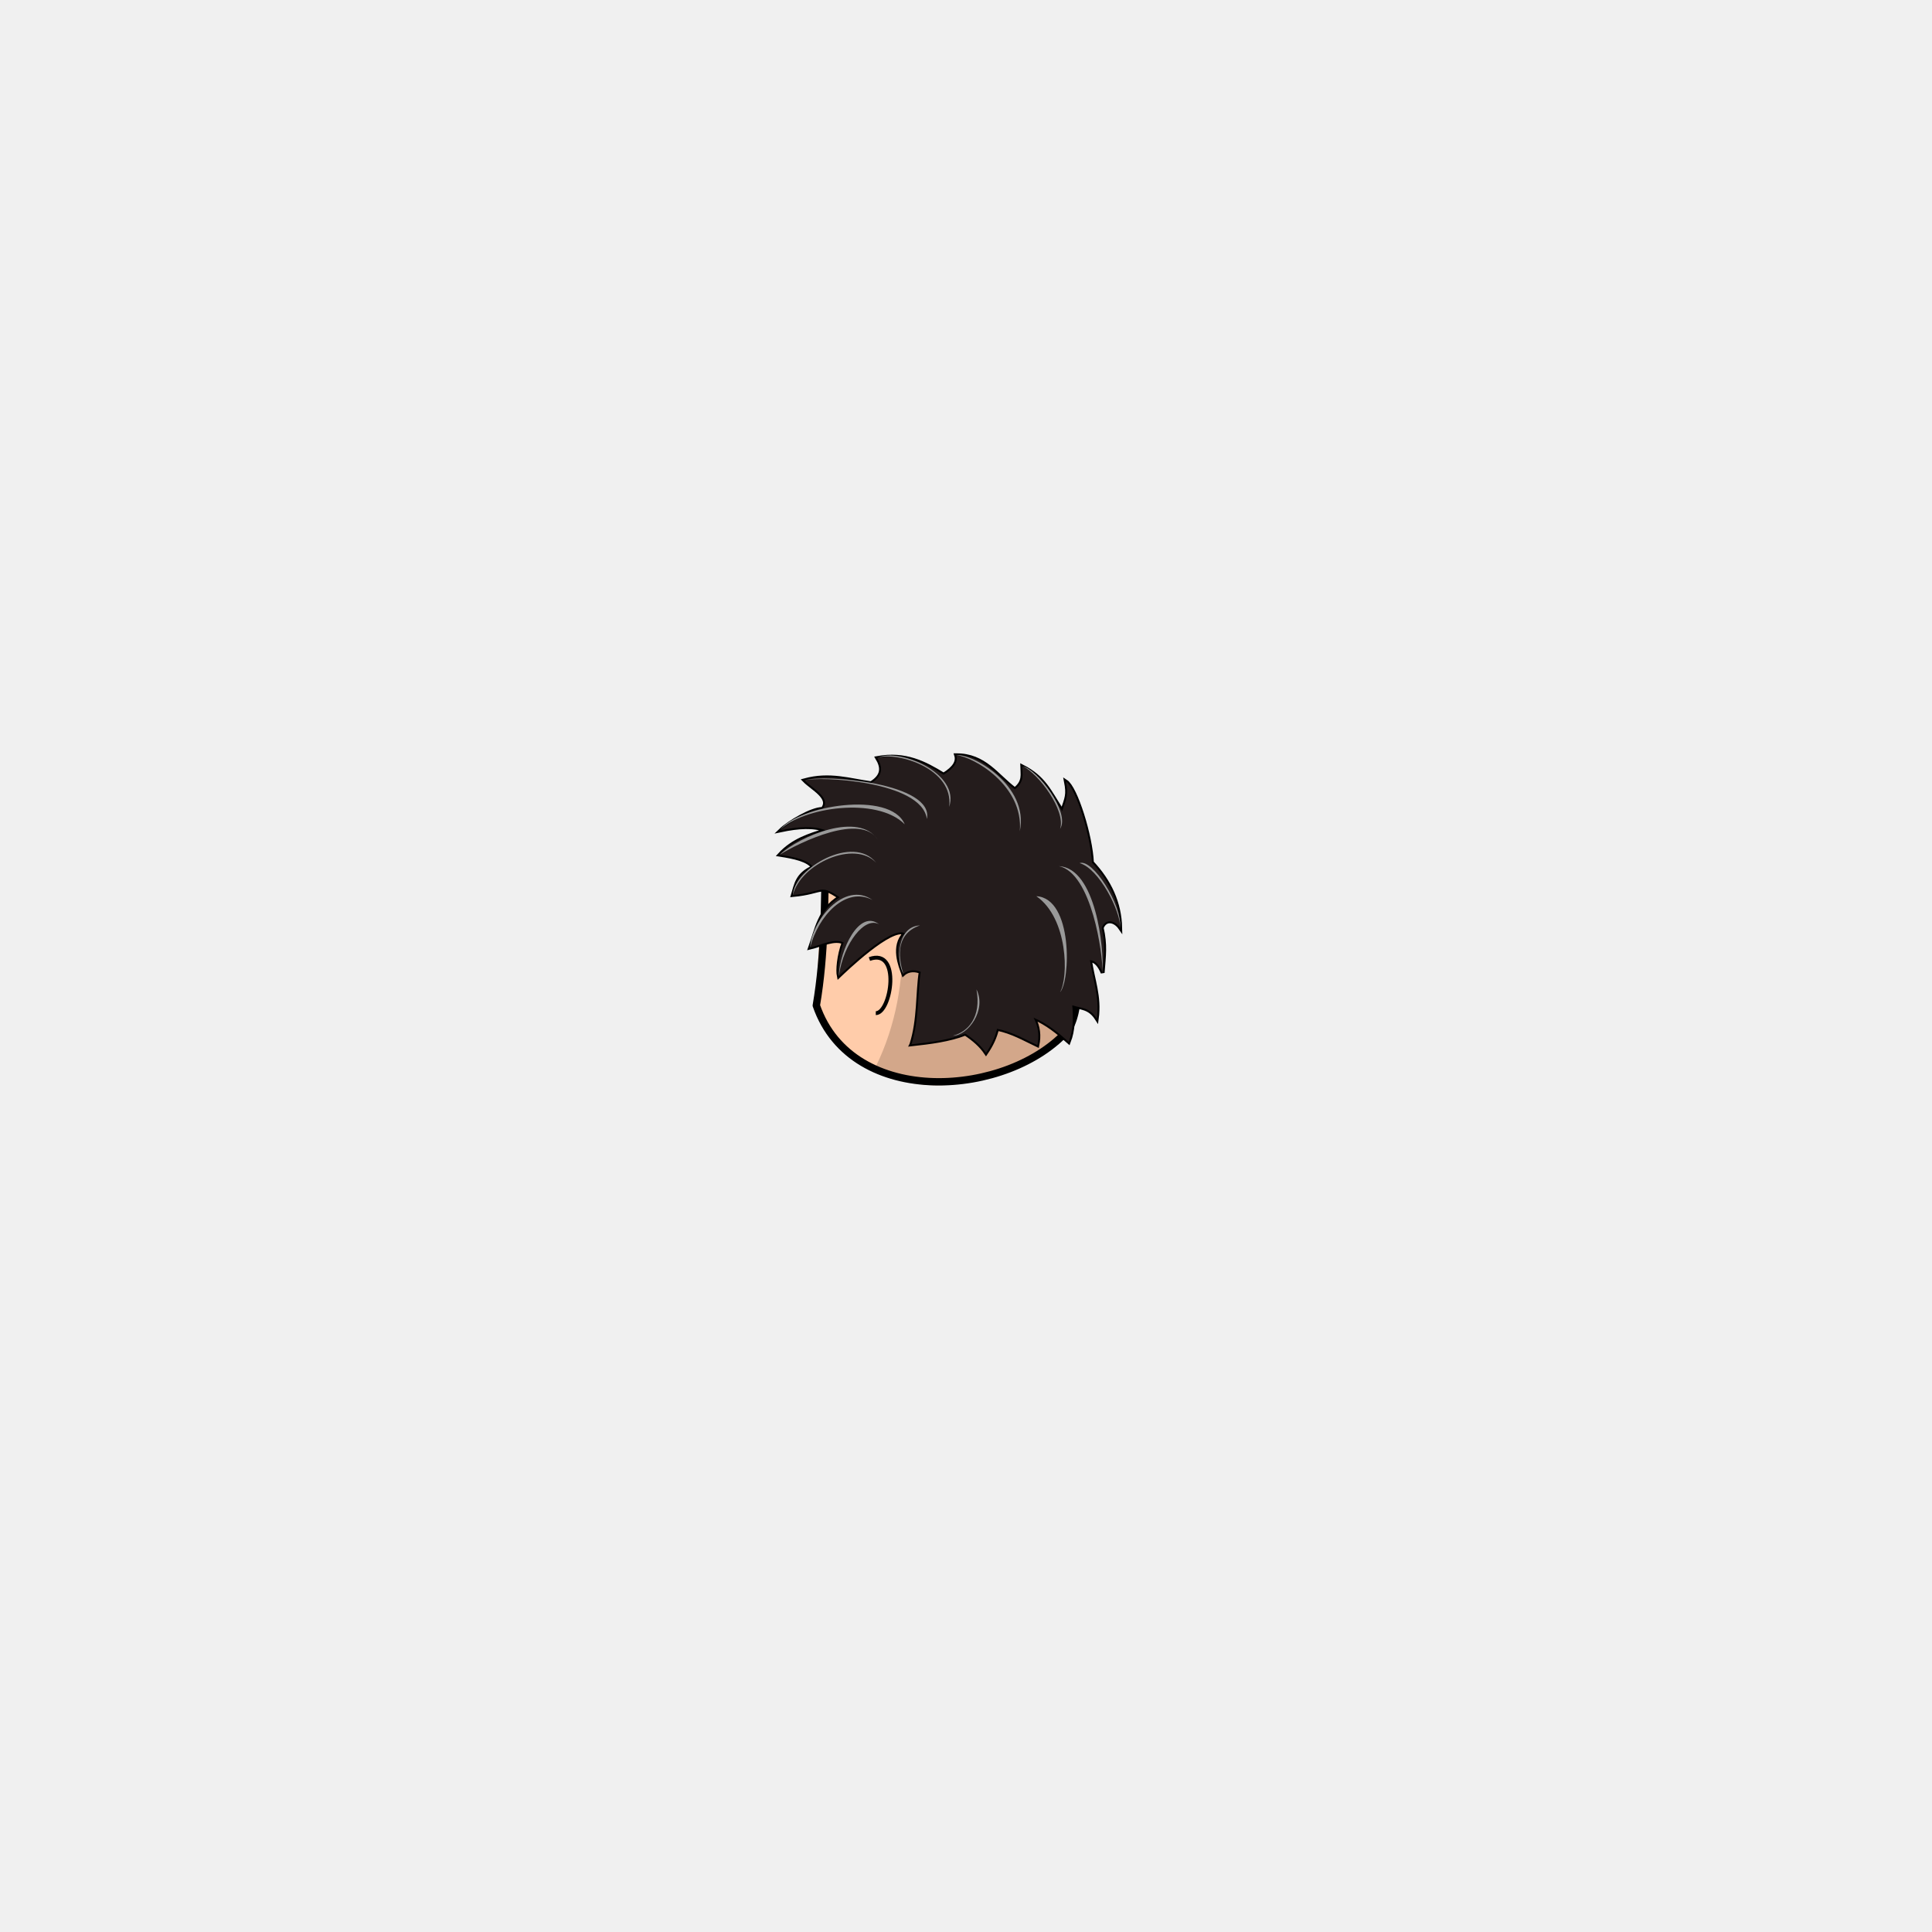
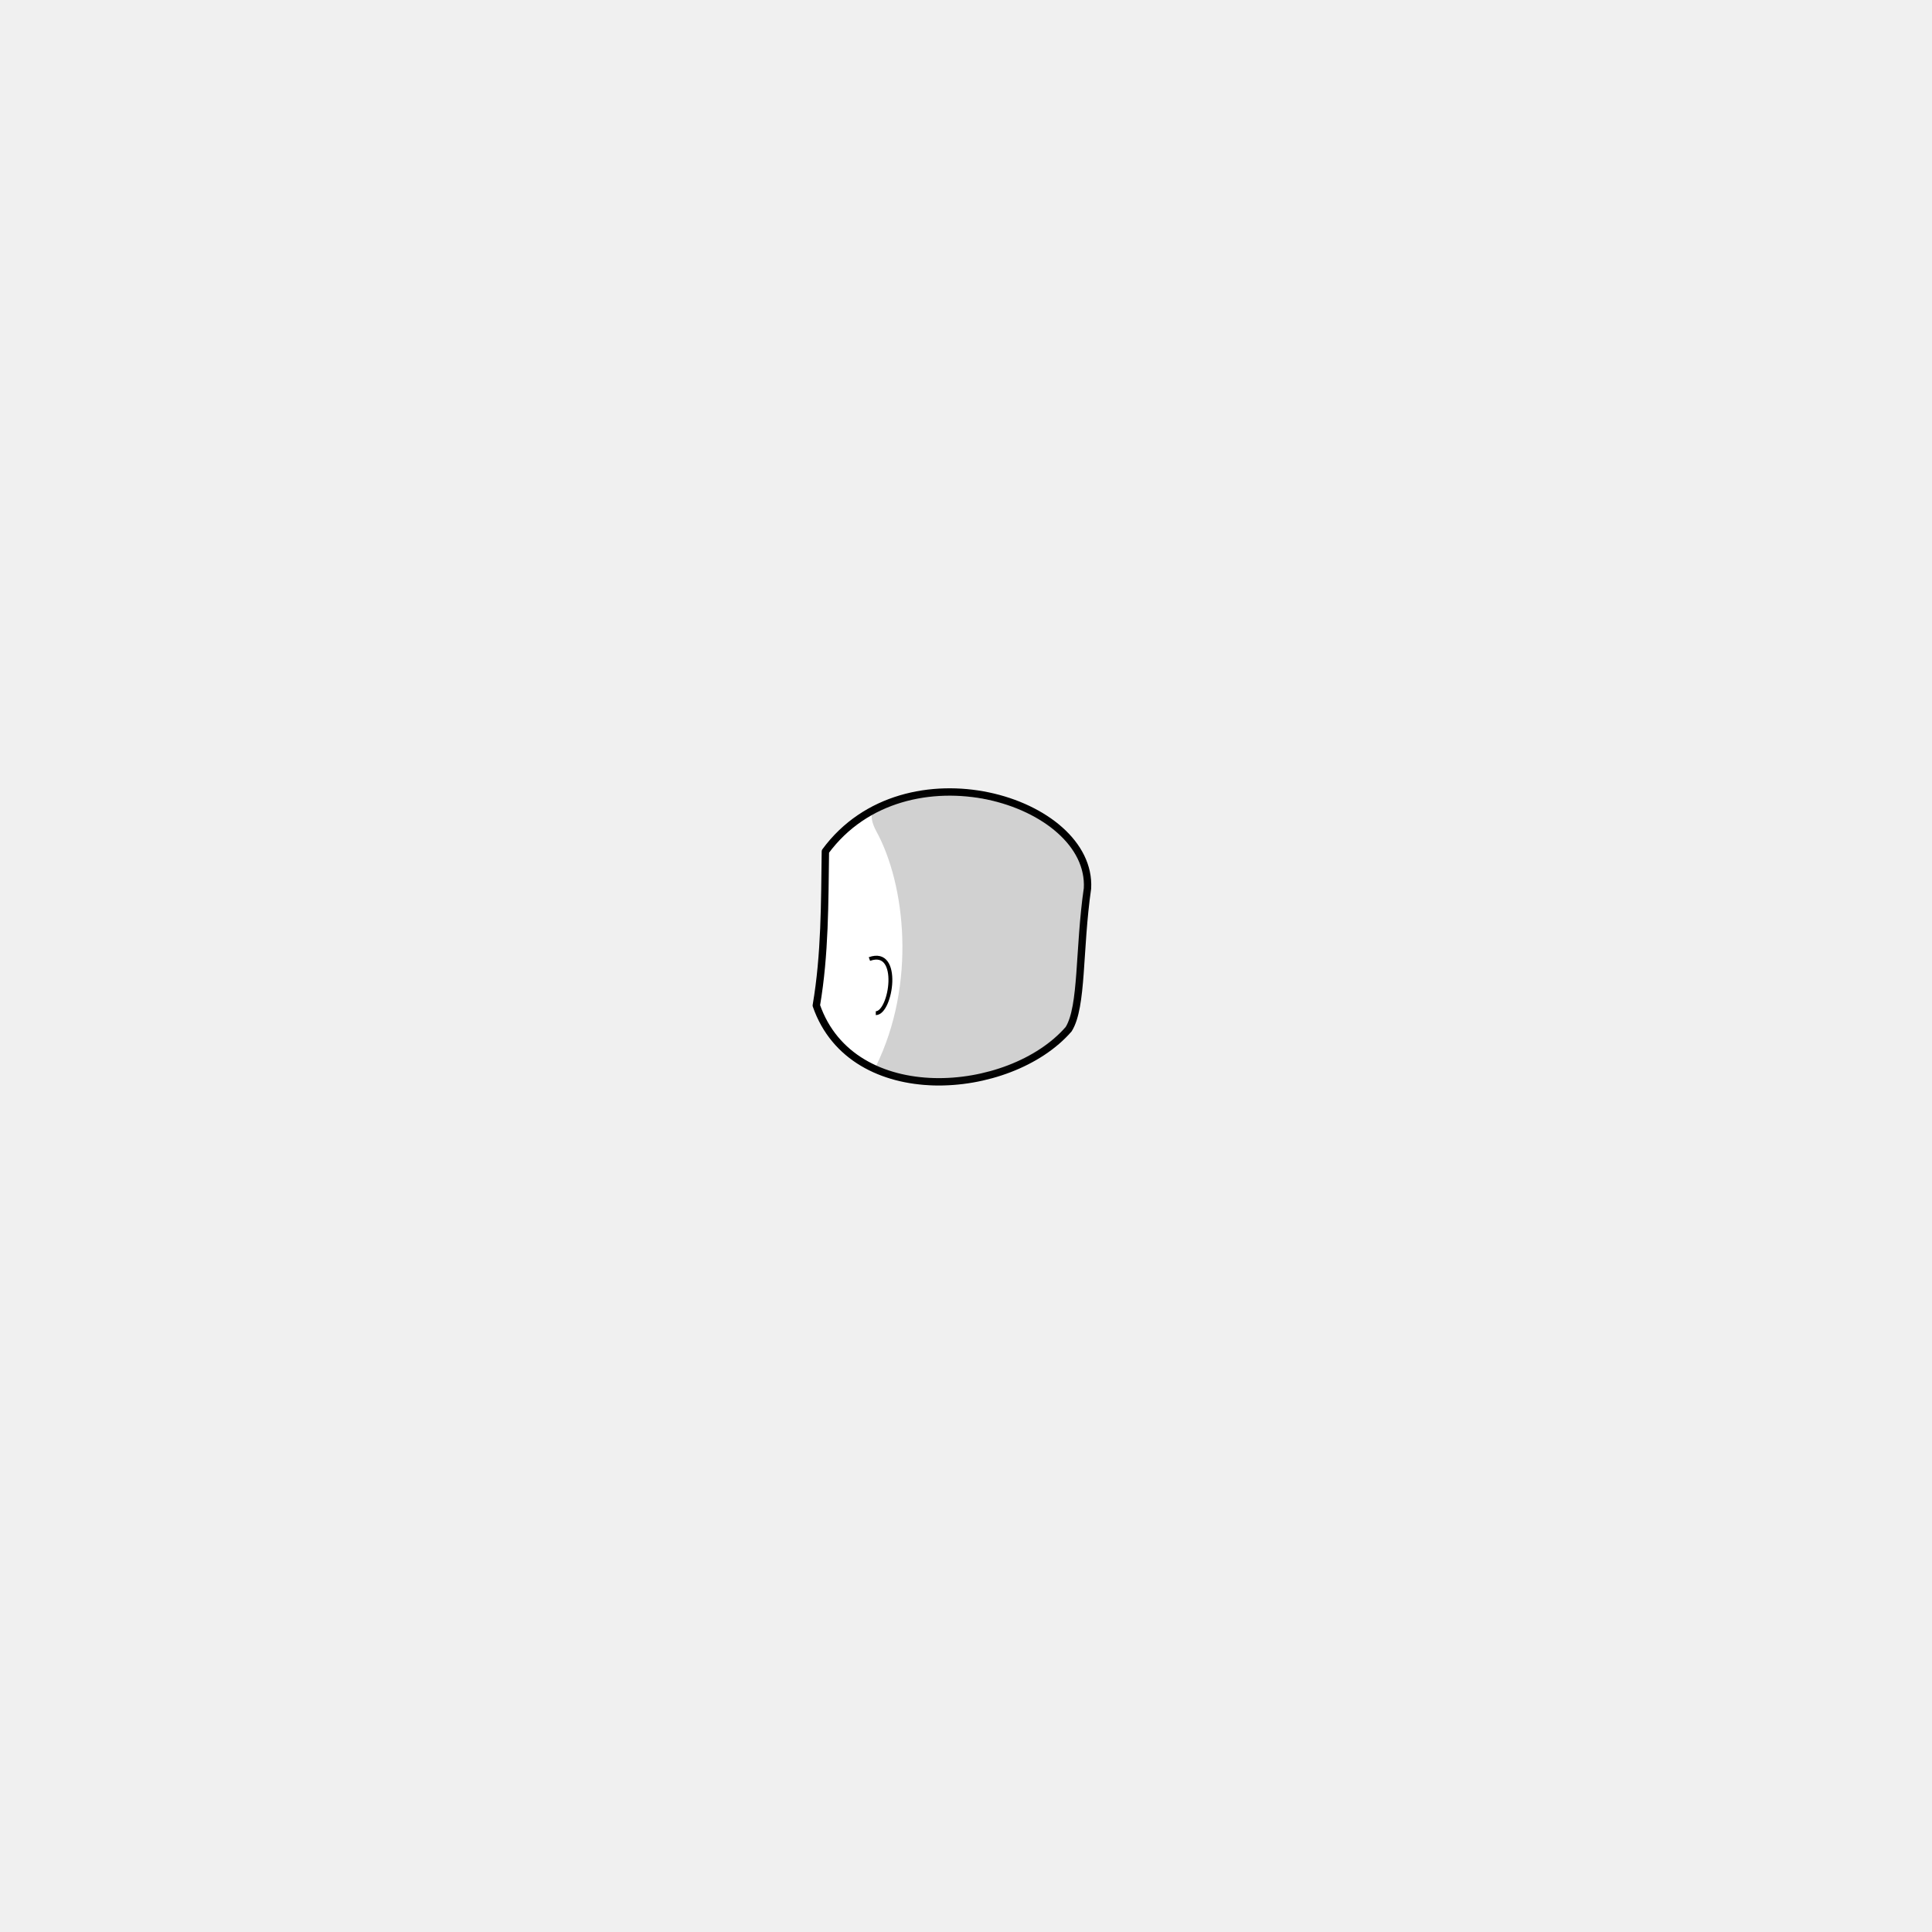
<svg xmlns="http://www.w3.org/2000/svg" width="500" height="500" viewBox="0 0 132.292 132.292" version="1.1" id="svg8">
  <defs id="defs2" />
  <g id="layer1" transform="translate(0,-164.7083)">
    <g id="g4578" transform="matrix(-0.2554863,0,0,0.2554863,82.35804,168.9965)">
-       <path style="fill:#ffccaa;fill-opacity:1;stroke:none;stroke-width:1.036px;stroke-linecap:butt;stroke-linejoin:miter;stroke-opacity:1" d="m 87.619,269.582 c 10.894,-5.235 9.18,-7.528 15.954,-16.883 -1.481,-42.457 -3.299,-46.559 -7.633,-56.363 l -56.229,17.784 -3.768,44.931 c 5.151,3.208 30.67,5.421 51.676,10.531 z" id="path4633" />
-       <path style="fill:#d3a78a;fill-opacity:1;stroke:none;stroke-width:1.036px;stroke-linecap:butt;stroke-linejoin:miter;stroke-opacity:1" d="M 87.639,269.086 C 69.2,282.092 44.166,266.545 35.943,259.051 l -3.008,-13.098 5.361,-21.969 9.945,7.492 -9.945,3.753 c -15.188,-36.264 65.659,-59.276 49.192,-29.213 -7.769,14.183 -10.813,40.83 0.151,63.068 z" id="path4631" />
+       <path style="fill:#ffffff;stroke:none;stroke-width:1.036px;stroke-linecap:butt;stroke-linejoin:miter;stroke-opacity:1" d="m 101.144,211.411 0.208,17.768 2.221,23.52 -3.421,6.26 -6.327,7.636 -10.908,5.236 -16.69,1.2 -17.235,-4.254 -13.048,-9.726 -2.66,-8.6 -0.873,-12.545 -1.512,-16.593 2.93,-11.224 11.236,-9.054 16.035,-5.454 h 13.963 l 14.29,5.127 5.899,4.332 z" id="path819" />
      <path id="path3699" d="m 35.943,259.051 c 15.778,18.15 57.963,21.537 67.63,-6.352 -2.347,-13.763 -2.236,-27.525 -2.429,-41.288 -21.455,-29.157 -71.555,-13.735 -70.245,9.902 2.373,16.448 1.277,31.683 5.044,37.738 z" style="fill:none;stroke:#000000;stroke-width:1.977;stroke-linecap:round;stroke-linejoin:round;stroke-miterlimit:4;stroke-dasharray:none;stroke-opacity:1" />
-       <path style="fill:#241c1c;fill-opacity:1;stroke:#000000;stroke-width:1.037;stroke-linecap:square;stroke-linejoin:miter;stroke-miterlimit:4;stroke-dasharray:none;stroke-opacity:1;paint-order:stroke fill markers" d="m 78.079,263.114 c -5.111,-0.56 -10.165,-1.196 -14.438,-2.874 -2.224,1.476 -4.174,3.135 -5.548,5.178 -1.473,-2.158 -2.481,-4.315 -2.959,-6.473 -4.126,0.838 -7.348,2.761 -10.811,4.395 -0.52,-2.451 -0.317,-4.903 1.01,-7.354 -3.532,1.46 -6.517,3.894 -9.417,6.477 -1.258,-3.226 -1.229,-6.51 -0.939,-9.806 -2.242,0.748 -4.599,0.459 -6.579,3.568 -0.824,-5.937 1.113,-10.514 1.831,-15.692 -1.625,0.151 -2.624,1.552 -3.4,3.4 -0.361,-4.62 -0.806,-7.428 0.251,-12.048 -0.963,-2.541 -3.502,-2.087 -4.959,0.018 0.153,-6.731 2.882,-12.497 7.584,-17.523 0.316,-7.101 4.306,-19.972 6.965,-21.705 -0.696,3.573 -0.214,4.356 1.006,7.93 3.534,-5.437 4.788,-8.93 10.712,-11.977 -0.026,2.046 -0.696,4.091 1.978,6.137 4.825,-3.573 8.062,-9.168 15.723,-9.132 -0.539,1.702 0.45,3.436 3.369,5.209 5.029,-3.084 10.236,-5.853 17.78,-4.466 -1.42,2.369 -1.721,4.672 1.661,6.759 5.748,-0.779 11.066,-2.634 17.868,-0.777 -2.135,2.186 -7.318,4.677 -4.884,7.669 2.906,-0.048 9.131,3.672 11.25,5.723 -4.761,-1.002 -8.971,-1.267 -12.03,0 4.376,1.342 8.749,2.696 12.292,6.538 -3.922,0.611 -7.595,1.361 -8.997,3.372 4.378,1.887 4.615,4.729 5.451,7.433 -8.305,-0.788 -7.072,-3.108 -12.562,0.608 5.537,3.424 6.191,8.648 7.933,13.47 -3.079,-0.736 -6.481,-2.549 -8.984,-1.365 1.335,3.555 1.642,7.514 1.316,9.014 -1.494,-1.424 -14.061,-13.561 -17.722,-11.488 3.441,3.507 1.203,8.741 0.419,10.924 -1.379,-1.259 -3.326,-1.144 -4.659,-0.564 0.885,5.617 0.387,12.856 2.488,19.42 z" id="path863" />
+       <path style="opacity:0.2;fill:#1a1a1a;fill-opacity:1;stroke:none;stroke-width:1.036px;stroke-linecap:butt;stroke-linejoin:miter;stroke-opacity:1" d="M 87.639,269.086 C 69.2,282.092 44.166,266.545 35.943,259.051 l -3.008,-13.098 -0.42,-5.606 -0.309,-10.616 -0.891,-5.301 c -0.074,-6.944 1.631,-12.299 7.461,-17.984 4.517,-4.404 5.359,-5.718 13.234,-7.615 13.626,-3.283 26.483,-4.973 36.133,1.736 1.153,0.801 0.515,3.312 -0.655,5.449 -7.769,14.183 -10.813,40.83 0.151,63.068 z" id="path4631" />
      <path style="fill:none;stroke:#000000;stroke-width:1.036px;stroke-linecap:butt;stroke-linejoin:miter;stroke-opacity:1" d="m 89.34,240.253 c -8.585,-3.133 -5.818,14.535 -1.707,14.506" id="path884" />
-       <path style="fill:#999999;stroke:none;stroke-width:1.036px;stroke-linecap:butt;stroke-linejoin:miter;stroke-opacity:1" d="m 38.544,215.353 c -8.818,1.905 -11.785,23.783 -11.645,28.21 -0.484,-6.134 1.74,-27.661 11.645,-28.21 z" id="path886" />
-       <path id="path888" d="m 44.606,223.41 c -8.537,5.893 -8.674,21.834 -6.349,25.744 -2.788,-2.937 -3.555,-25.195 6.349,-25.744 z" style="fill:#999999;stroke:none;stroke-width:1.036px;stroke-linecap:butt;stroke-linejoin:miter;stroke-opacity:1" />
-       <path style="fill:#999999;stroke:none;stroke-width:1.036px;stroke-linecap:butt;stroke-linejoin:miter;stroke-opacity:1" d="m 75.781,231.237 c 7.217,2.467 5.445,9.757 4.468,13.021 1.946,-3.583 1.701,-12.753 -4.468,-13.021 z" id="path890" />
-       <path id="path892" d="m 49.033,206.014 c -1.057,-12.278 12.418,-19.943 16.945,-20.394 -4.018,-0.5 -19.519,7.998 -16.945,20.394 z" style="fill:#999999;stroke:none;stroke-width:1.036px;stroke-linecap:butt;stroke-linejoin:miter;stroke-opacity:1" />
-       <path style="fill:#999999;stroke:none;stroke-width:1.036px;stroke-linecap:butt;stroke-linejoin:miter;stroke-opacity:1" d="m 38.235,205.363 c -1.617,-4.922 5.878,-14.911 10.027,-16.776 -3.969,0.802 -12.814,12.425 -10.027,16.776 z" id="path894" />
-       <path id="path896" d="m 79.877,204.137 c 7.514,-7.53 27.466,-4.509 33.404,1.519 -4.754,-6.476 -29.569,-10.667 -33.404,-1.519 z" style="fill:#999999;stroke:none;stroke-width:1.036px;stroke-linecap:butt;stroke-linejoin:miter;stroke-opacity:1" />
-       <path style="fill:#999999;stroke:none;stroke-width:1.036px;stroke-linecap:butt;stroke-linejoin:miter;stroke-opacity:1" d="m 73.941,202.73 c 1.339,-10.287 29.129,-11.494 32.827,-10.371 -5.515,-1.699 -34.844,0.749 -32.827,10.371 z" id="path1470" />
-       <path id="path1472" d="M 67.968,199.478 C 66.649,189.189 81.817,184.666 87.14,186.273 81.149,183.616 64.976,190.572 67.968,199.478 Z" style="fill:#999999;stroke:none;stroke-width:1.036px;stroke-linecap:butt;stroke-linejoin:miter;stroke-opacity:1" />
-       <path id="path1474" d="m 33.011,214.538 c -5.243,1.468 -11.031,12.94 -10.89,17.366 -0.484,-6.134 7.341,-18.605 10.89,-17.366 z" style="fill:#999999;stroke:none;stroke-width:1.036px;stroke-linecap:butt;stroke-linejoin:miter;stroke-opacity:1" />
-       <path style="fill:#999999;stroke:none;stroke-width:1.036px;stroke-linecap:butt;stroke-linejoin:miter;stroke-opacity:1" d="m 87.519,214.452 c 5.778,-6.189 20.197,0.173 22.331,8.643 -0.311,-7.122 -16.178,-16.423 -22.331,-8.643 z" id="path1476" />
-       <path id="path1478" d="m 87.077,208.309 c 4.487,-7.312 20.871,0.622 26.319,3.98 -5.423,-4.987 -21.289,-11.761 -26.319,-3.98 z" style="fill:#999999;stroke:none;stroke-width:1.036px;stroke-linecap:butt;stroke-linejoin:miter;stroke-opacity:1" />
-       <path id="path1480" d="m 60.652,248.387 c -1.383,7.501 2.307,11.392 6.306,12.416 -4.076,-0.058 -9.093,-6.905 -6.306,-12.416 z" style="fill:#999999;stroke:none;stroke-width:1.036px;stroke-linecap:butt;stroke-linejoin:miter;stroke-opacity:1" />
-       <path id="path1482" d="m 88.507,224.429 c 7.183,-3.773 14.58,4.273 16.713,12.743 -0.311,-7.122 -9.156,-18.052 -16.713,-12.743 z" style="fill:#999999;stroke:none;stroke-width:1.036px;stroke-linecap:butt;stroke-linejoin:miter;stroke-opacity:1" />
-       <path style="fill:#999999;stroke:none;stroke-width:1.036px;stroke-linecap:butt;stroke-linejoin:miter;stroke-opacity:1" d="m 86.738,230.955 c 3.756,-2.201 9.499,4.853 10.816,13.867 -0.311,-7.122 -5.505,-18.052 -10.816,-13.867 z" id="path1484" />
    </g>
  </g>
</svg>
